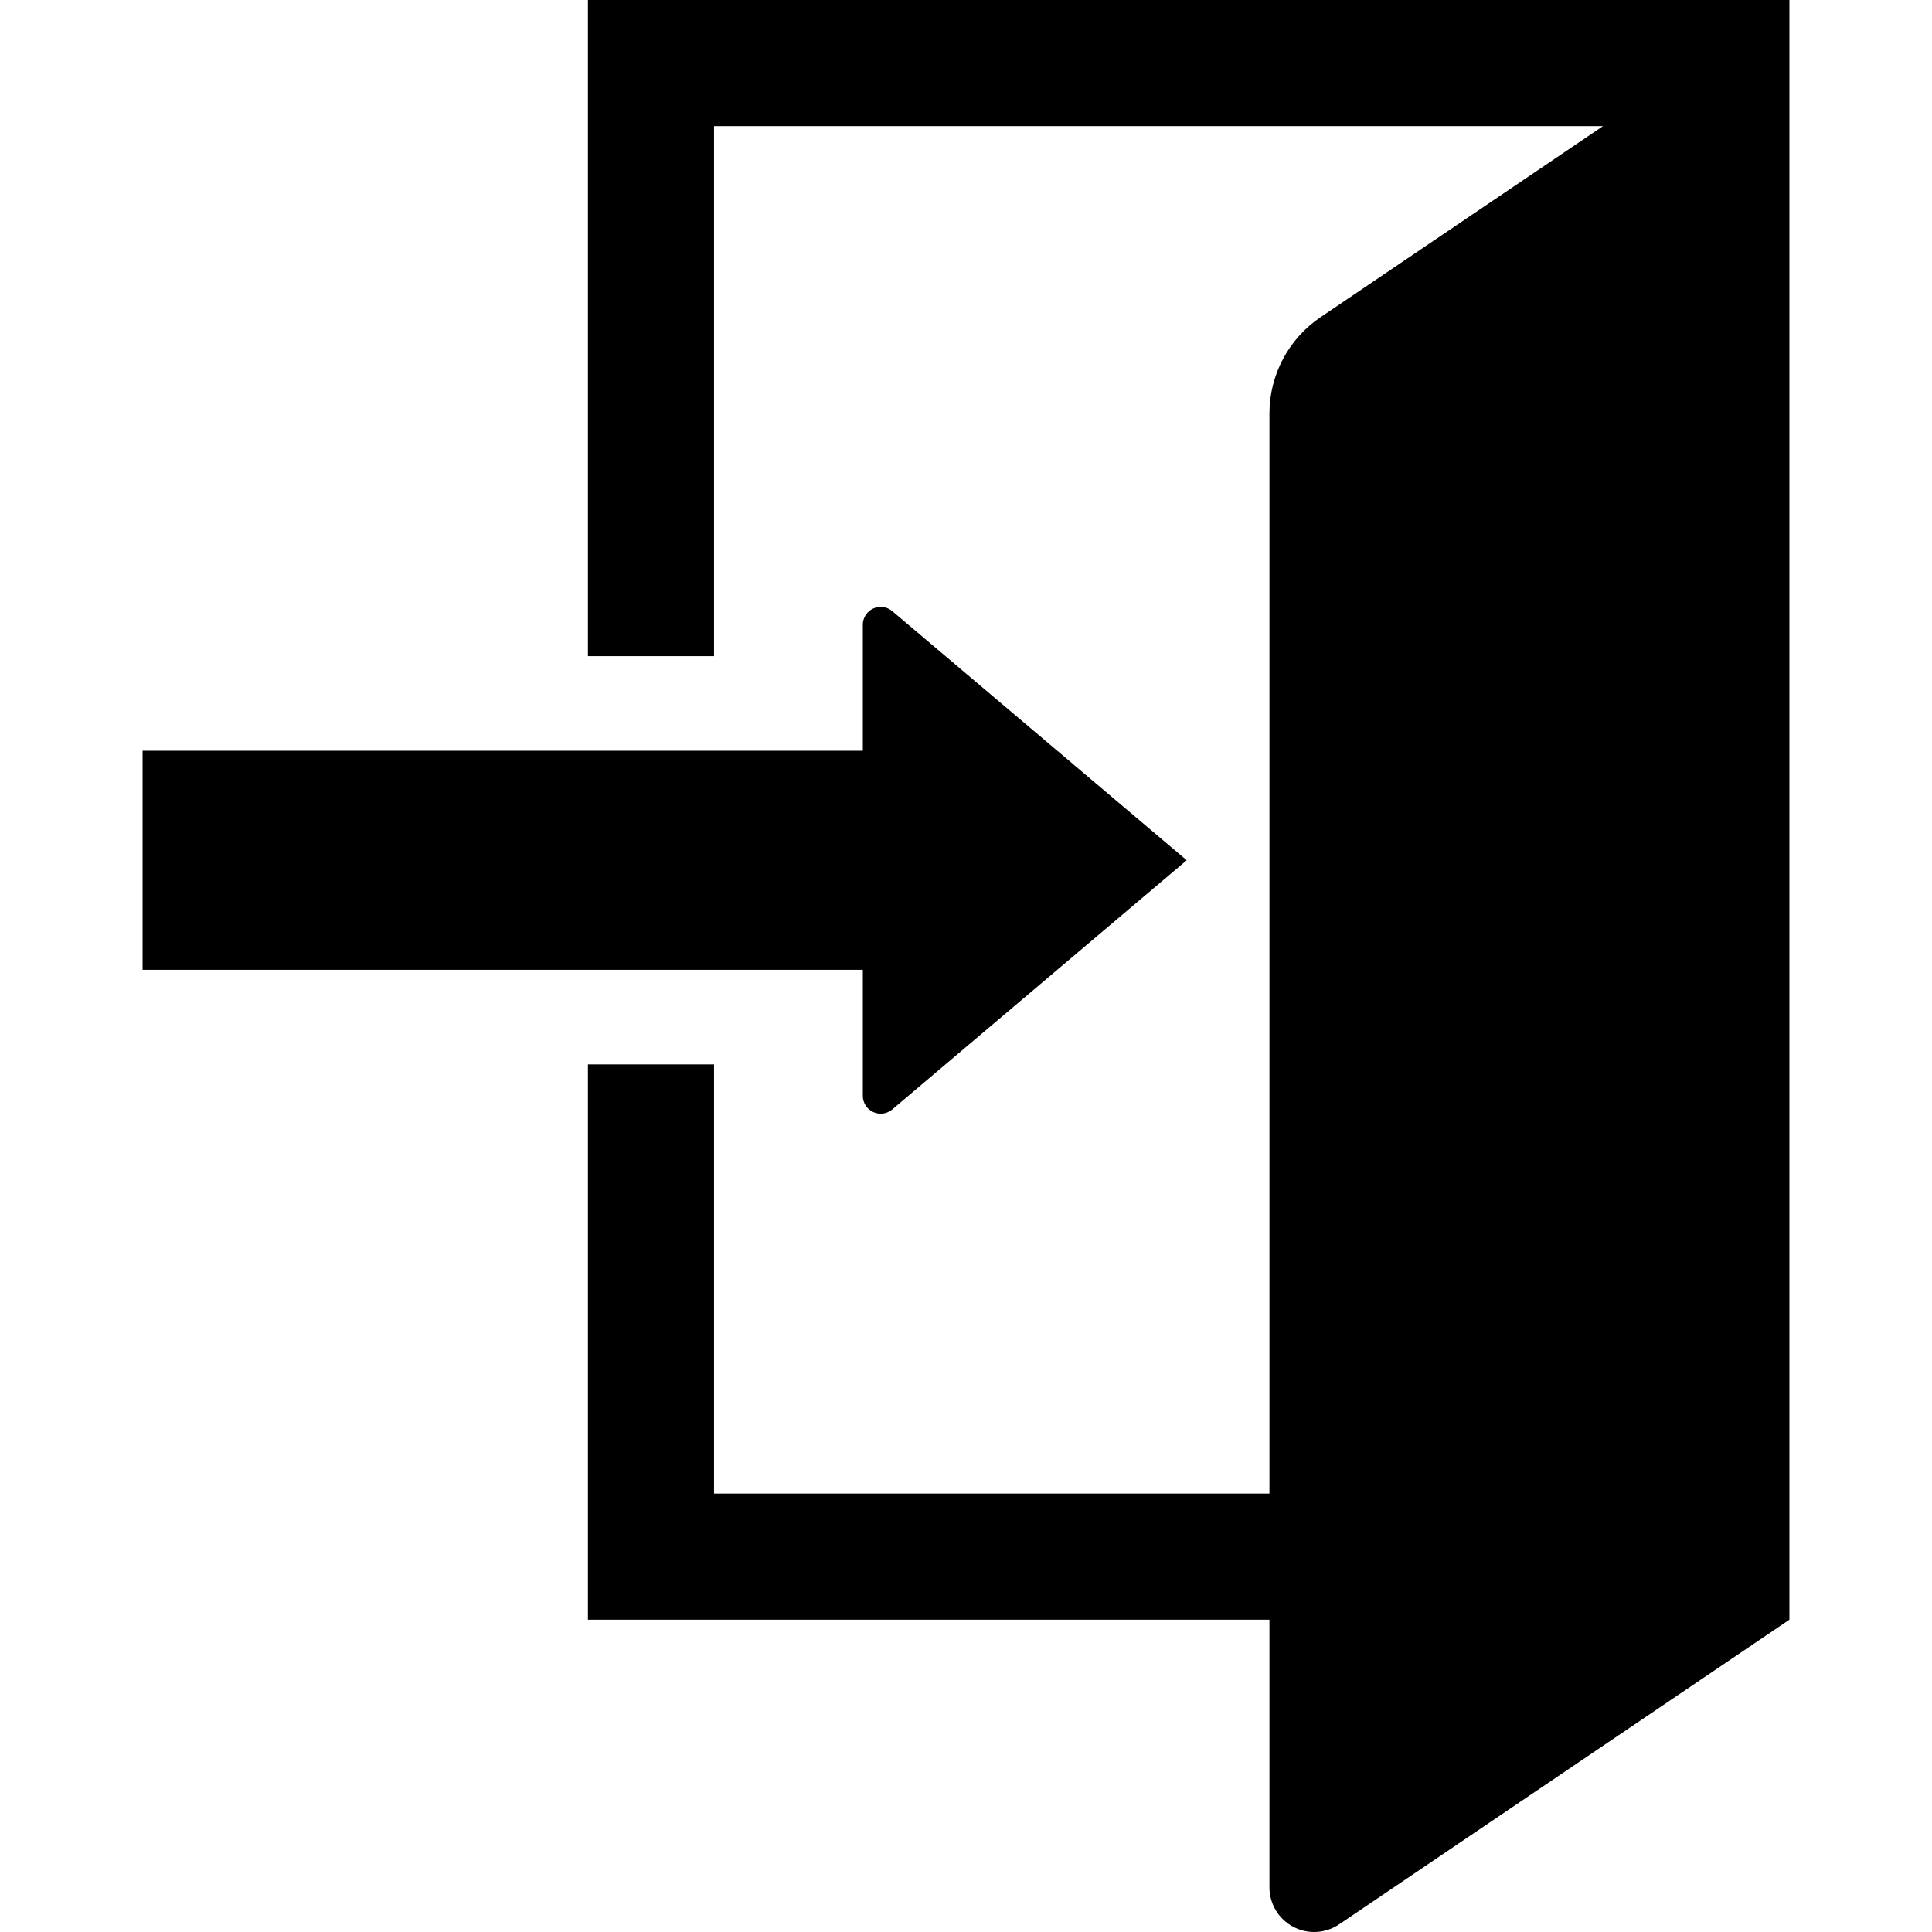
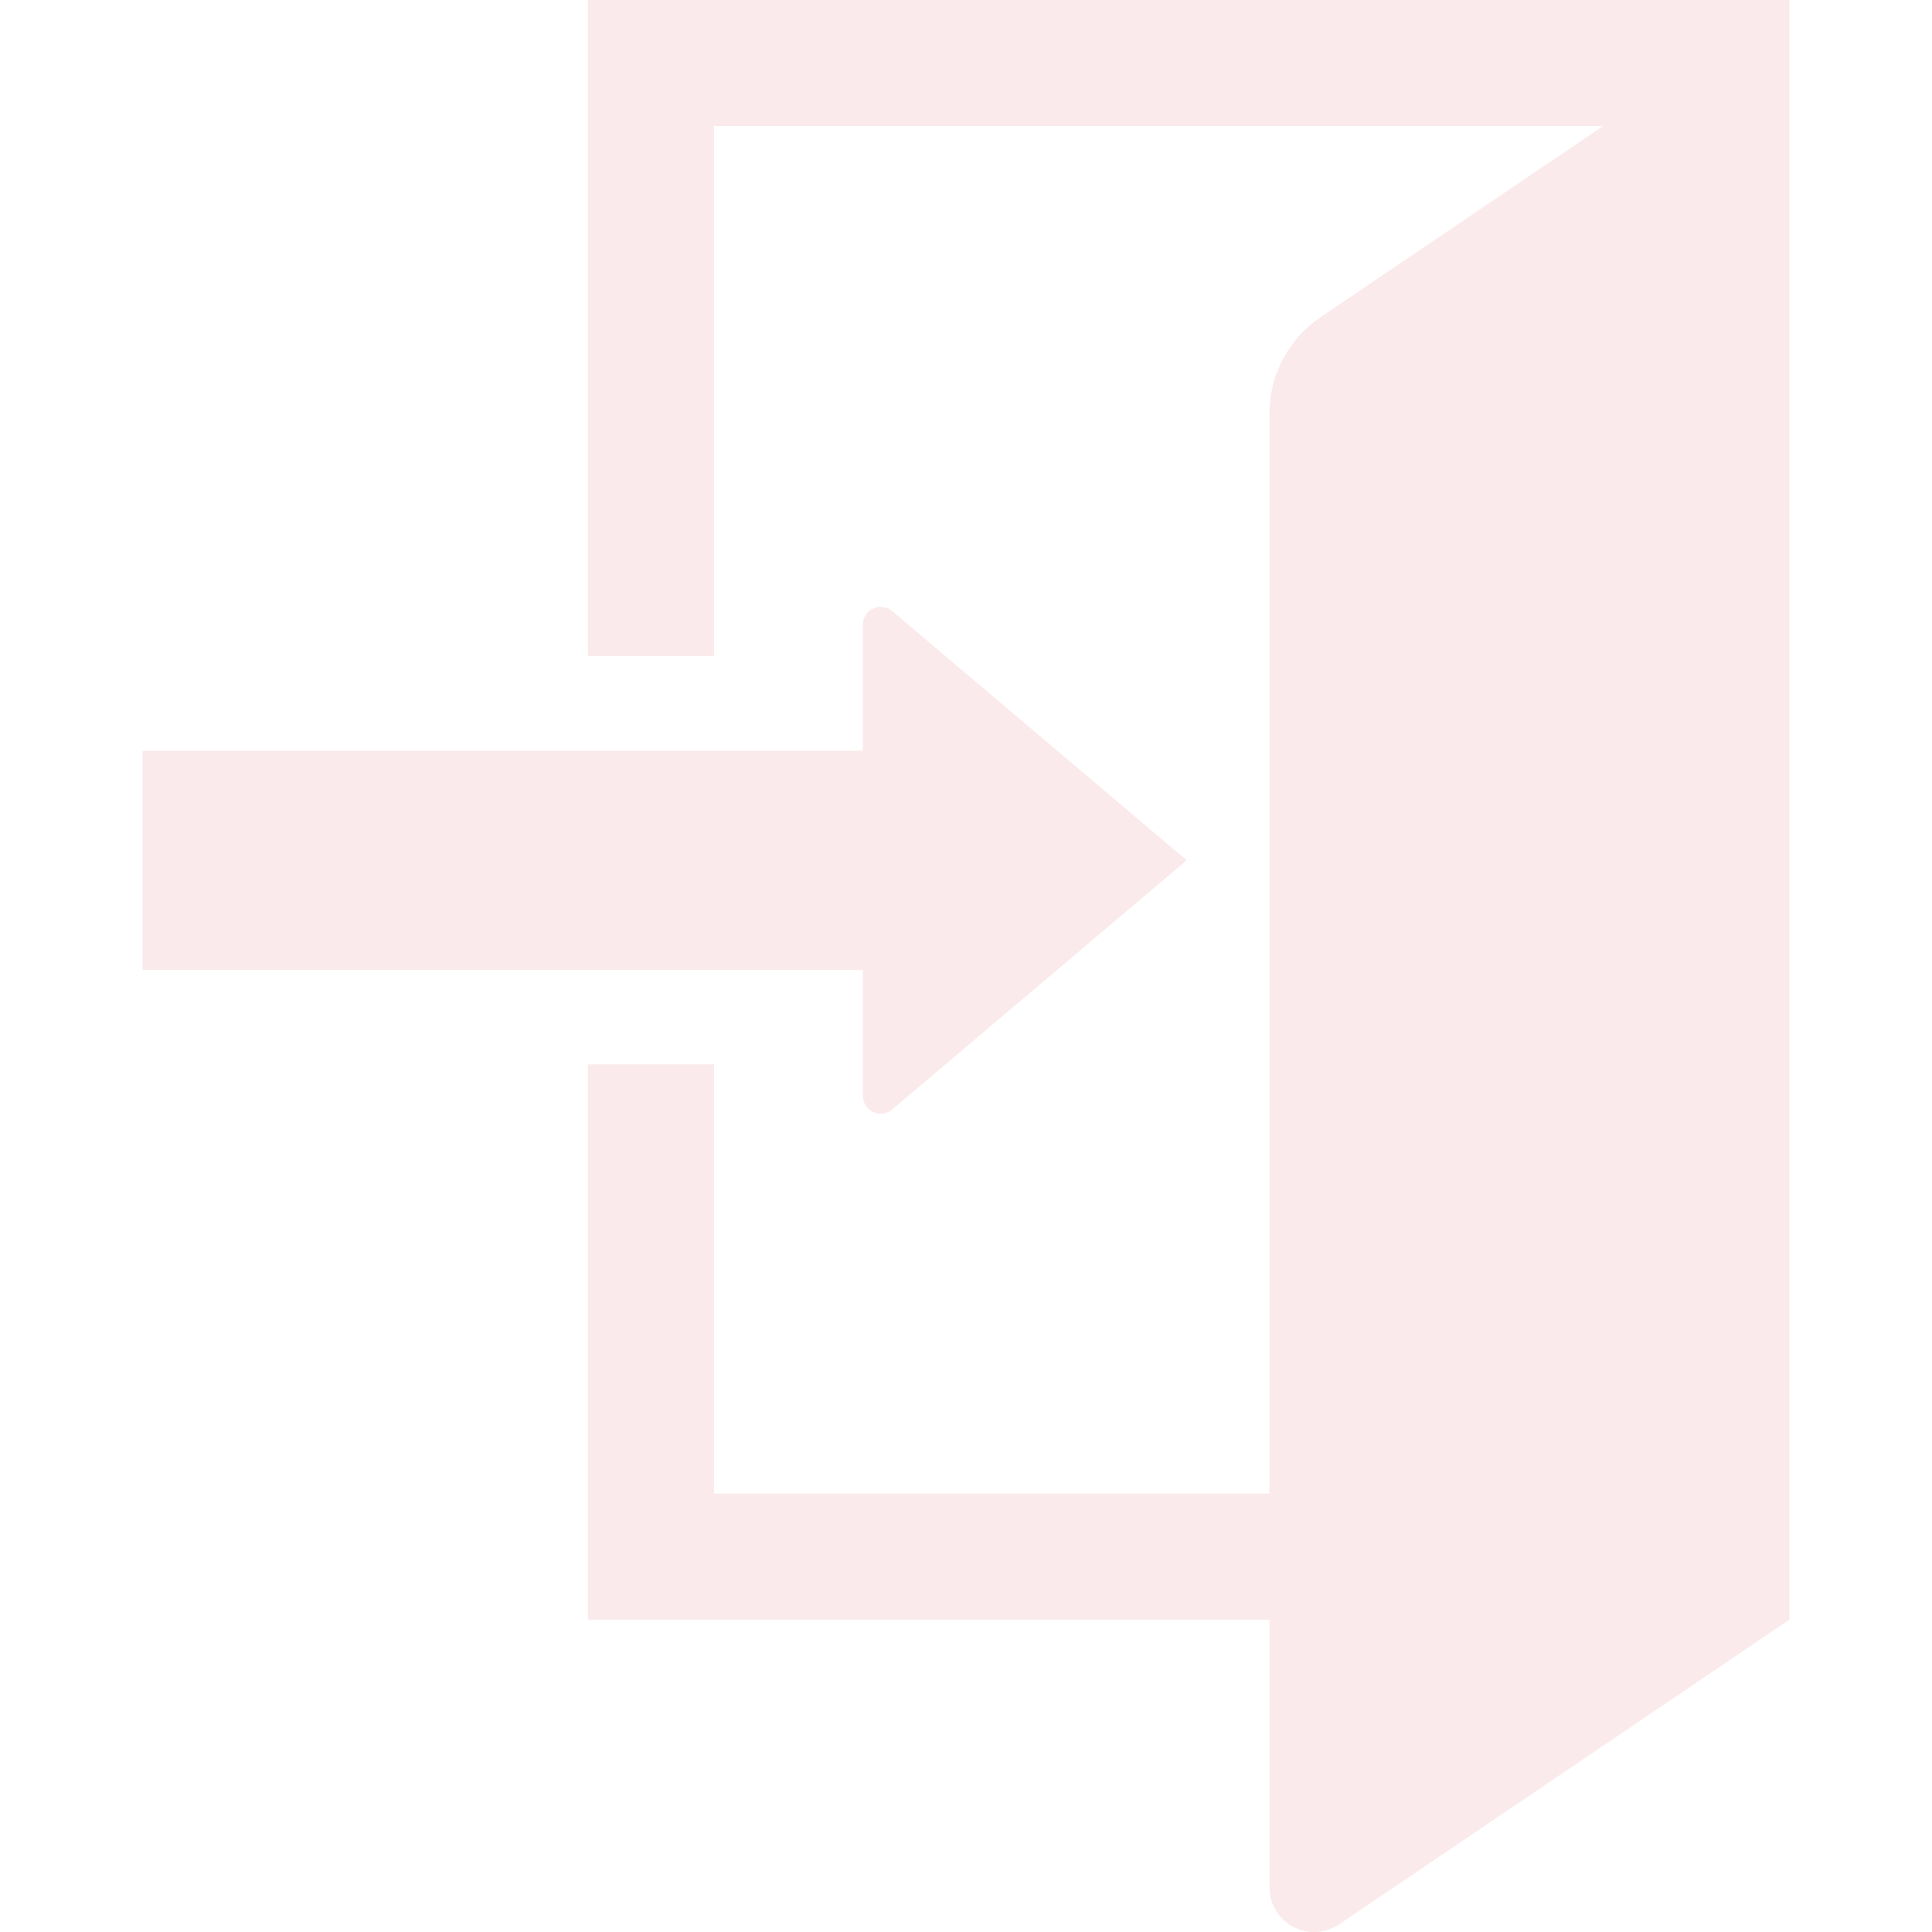
<svg xmlns="http://www.w3.org/2000/svg" height="800px" width="800px" version="1.1" id="_x32_" viewBox="0 0 512 512" xml:space="preserve">
  <style type="text/css">
	.st0{fill:#000000;}
</style>
  <g>
-     <path class="st0" d="M155.81,0v173.889h33.417V33.417h235.592l-74.87,50.656c-8.469,5.727-13.535,15.289-13.535,25.503v286.24   H189.227V282.079H155.81v147.154h180.604v70.93c0,4.382,2.423,8.404,6.29,10.451c3.867,2.056,8.558,1.811,12.189-0.644   l119.318-80.736V0H155.81z" />
-     <path class="st0" d="M228.657,290.4c0,1.844,1.068,3.524,2.75,4.3c1.664,0.775,3.638,0.514,5.042-0.685l78.044-66.035   l-78.044-66.034c-1.404-1.2-3.378-1.46-5.042-0.686c-1.681,0.775-2.75,2.456-2.75,4.3v33.392H37.79v58.064h190.868V290.4z" />
+     <path style="fill:#FBEAEB;" class="st0" d="M155.81,0v173.889h33.417V33.417h235.592l-74.87,50.656c-8.469,5.727-13.535,15.289-13.535,25.503v286.24   H189.227V282.079H155.81v147.154h180.604v70.93c0,4.382,2.423,8.404,6.29,10.451c3.867,2.056,8.558,1.811,12.189-0.644   l119.318-80.736V0H155.81z" />
+     <path style="fill:#FBEAEB;" class="st0" d="M228.657,290.4c0,1.844,1.068,3.524,2.75,4.3c1.664,0.775,3.638,0.514,5.042-0.685l78.044-66.035   l-78.044-66.034c-1.404-1.2-3.378-1.46-5.042-0.686c-1.681,0.775-2.75,2.456-2.75,4.3v33.392H37.79v58.064h190.868V290.4z" />
  </g>
</svg>
